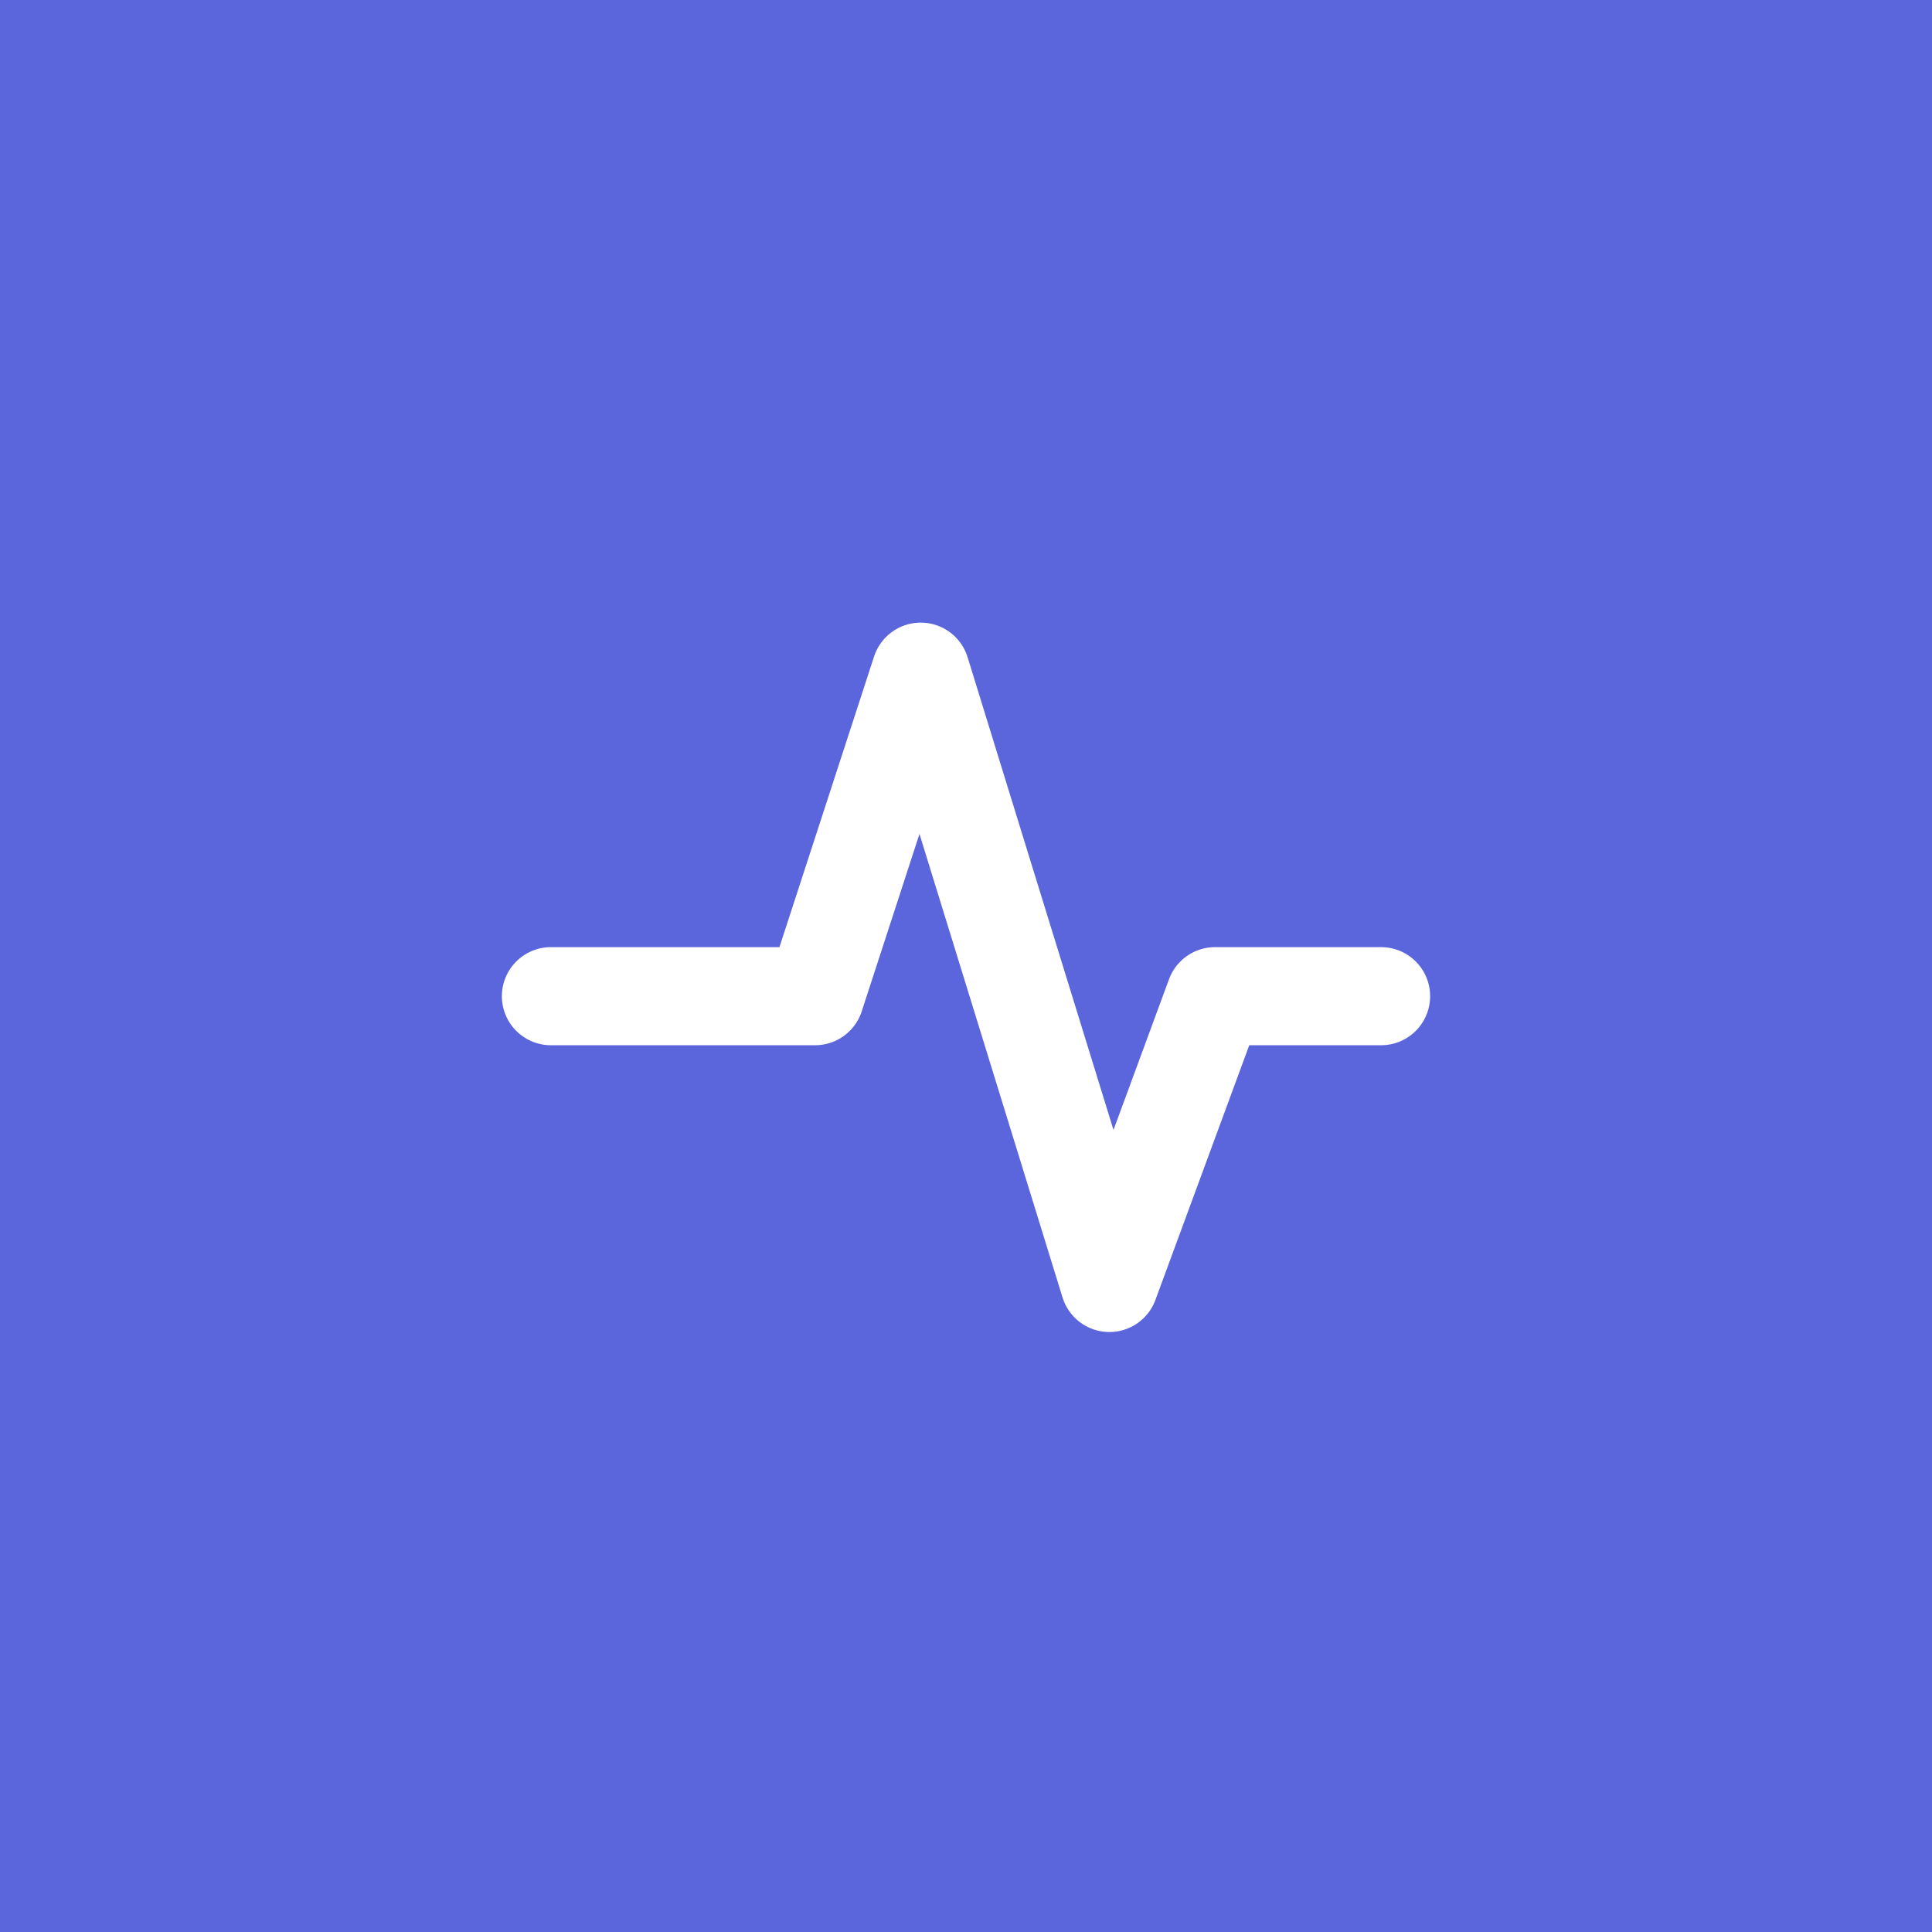
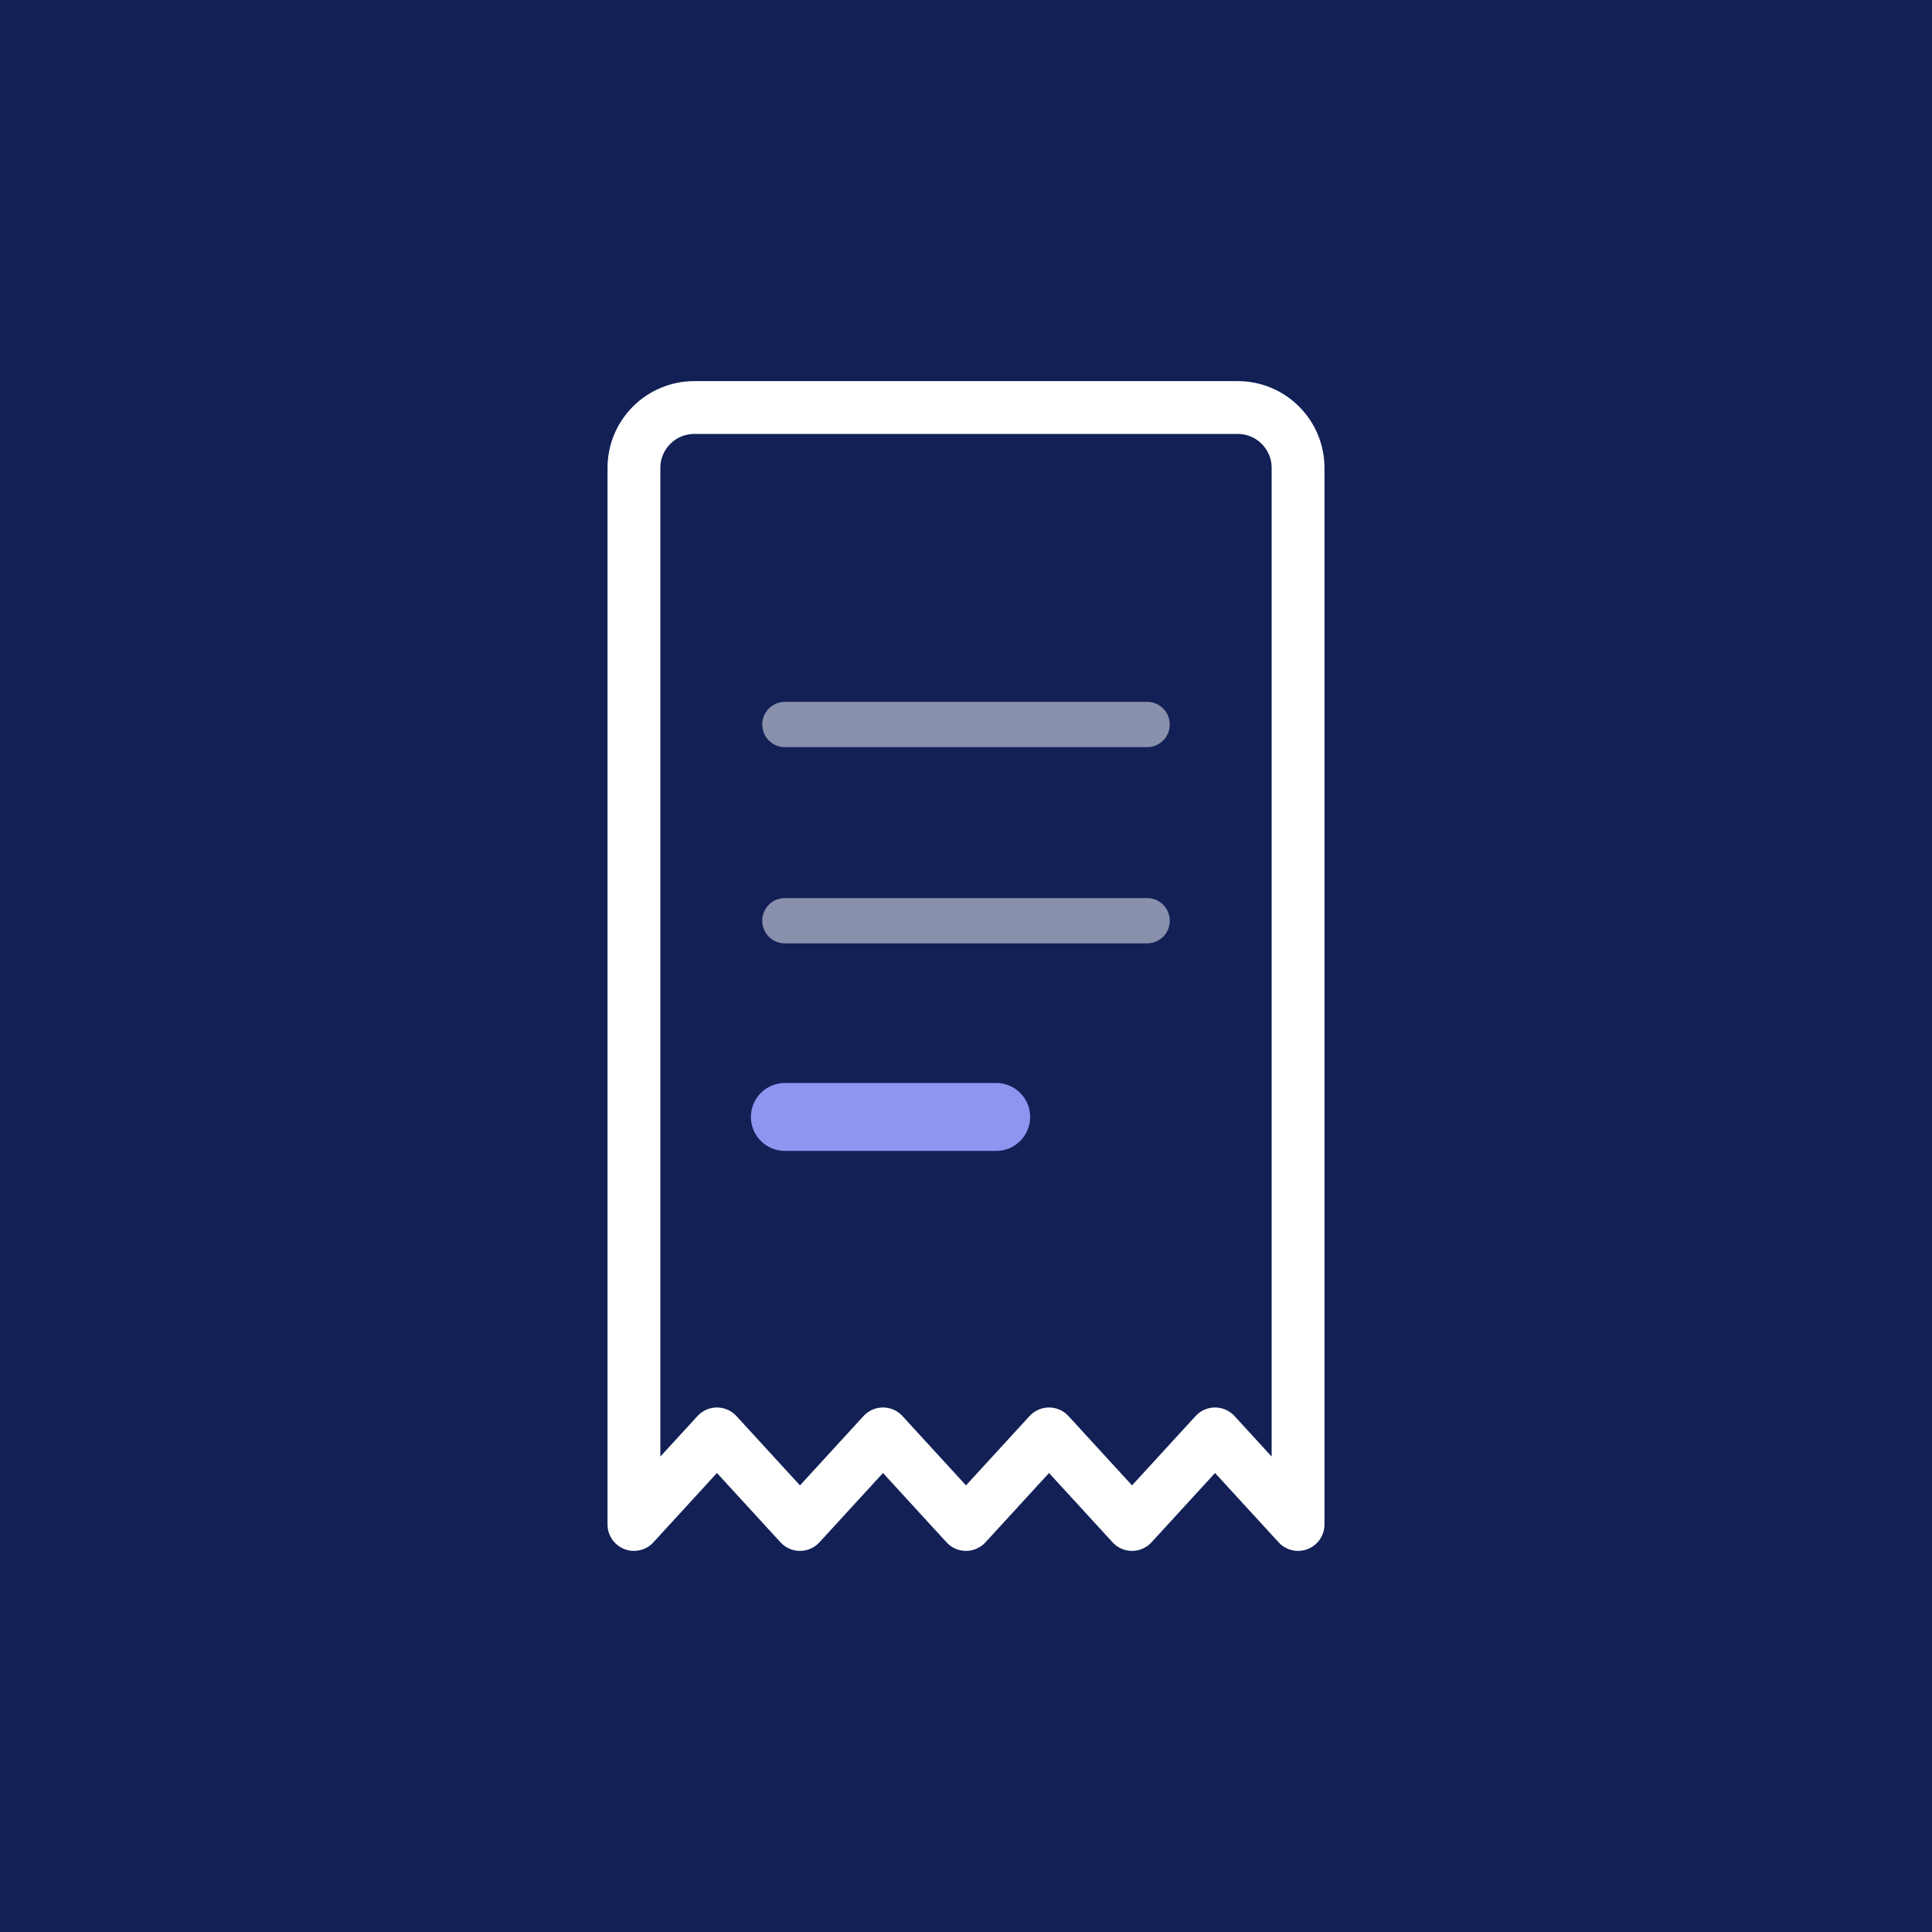
<svg xmlns="http://www.w3.org/2000/svg" viewBox="0 0 512 512">
-   <rect width="512" height="512" fill="#5B65DC" />
-   <path d="M146 264h70l28-86 50 162 28-76h44" fill="none" stroke="#fff" stroke-width="26" stroke-linecap="round" stroke-linejoin="round" />
+   <rect width="512" height="512" fill="#122056" />
+   <g transform="translate(256 256) scale(4) translate(-50 -49)">
+     <path d="M28 16a4 4 0 0 1 4-4h36a4 4 0 0 1 4 4v70l-5.5-6-5.5 6-5.5-6-5.5 6-5.5-6-5.5 6-5.5-6-5.5 6z" fill="none" stroke="#fff" stroke-width="3.5" stroke-linejoin="round" />
+     <path d="M38 33h24M38 46h24" stroke="#fff" stroke-opacity=".5" stroke-width="3" stroke-linecap="round" />
+     <path d="M38 59h14" stroke="#8D95F0" stroke-width="4.5" stroke-linecap="round" />
+   </g>
</svg>
